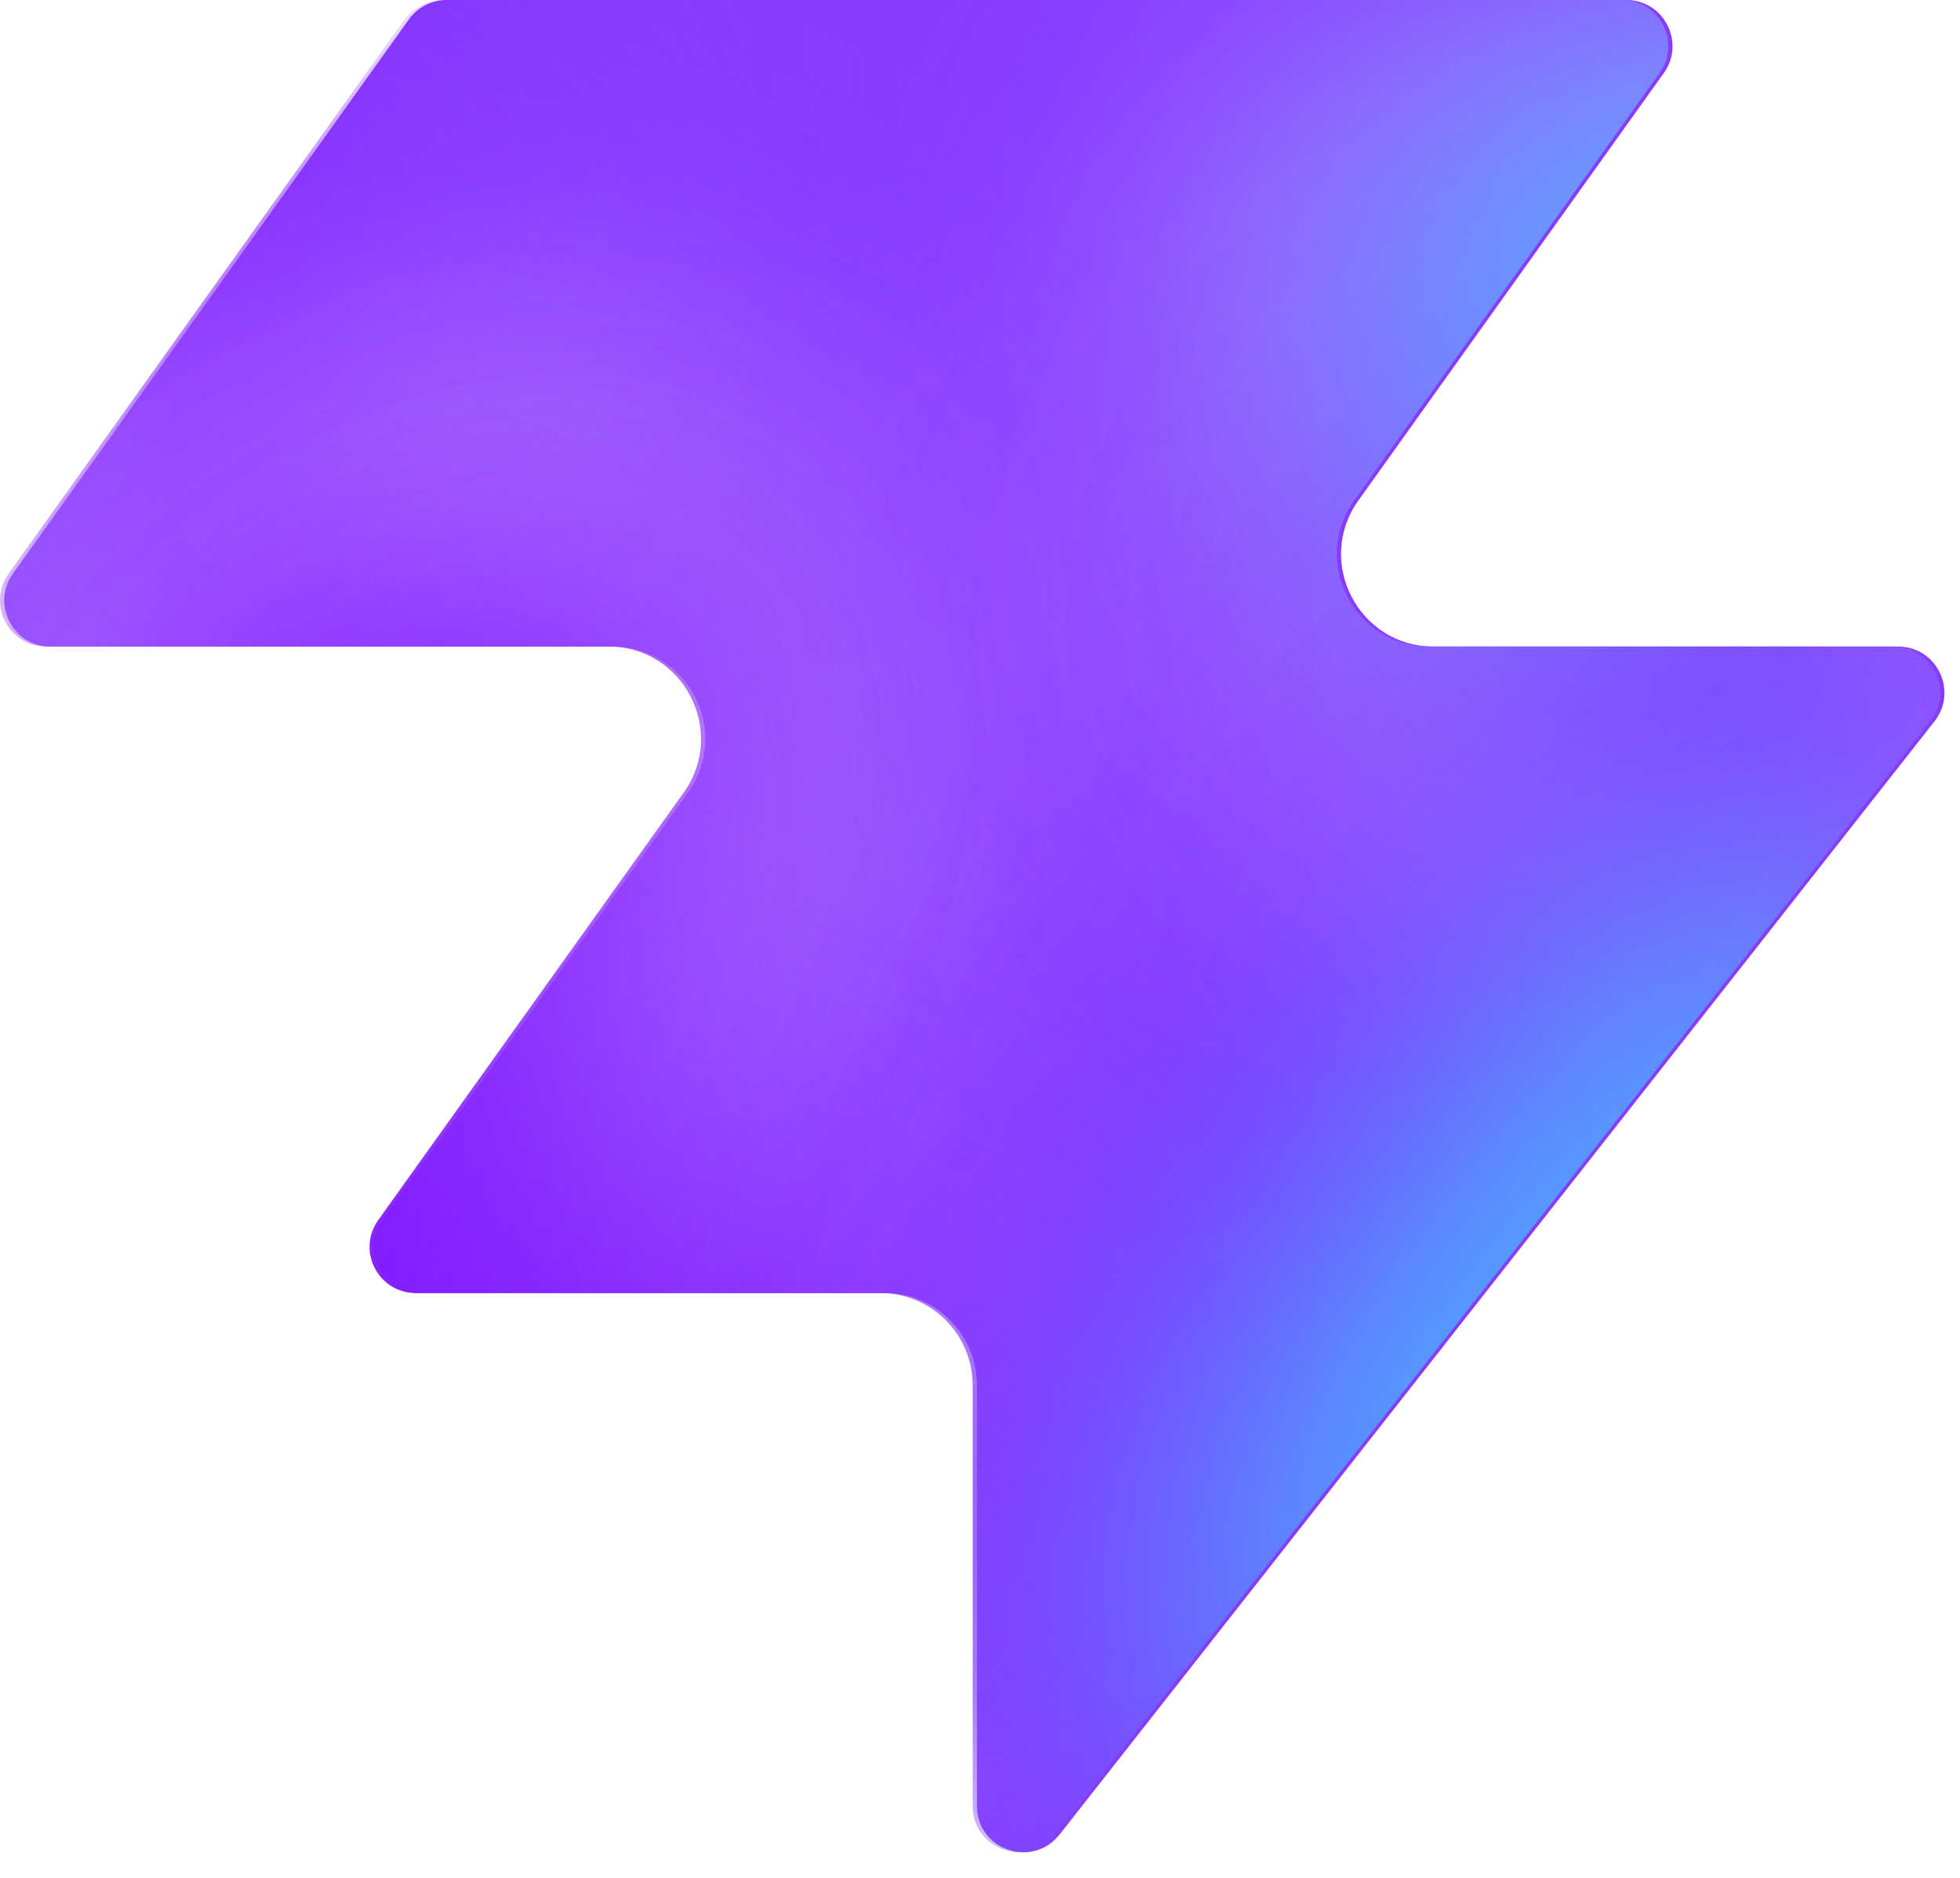
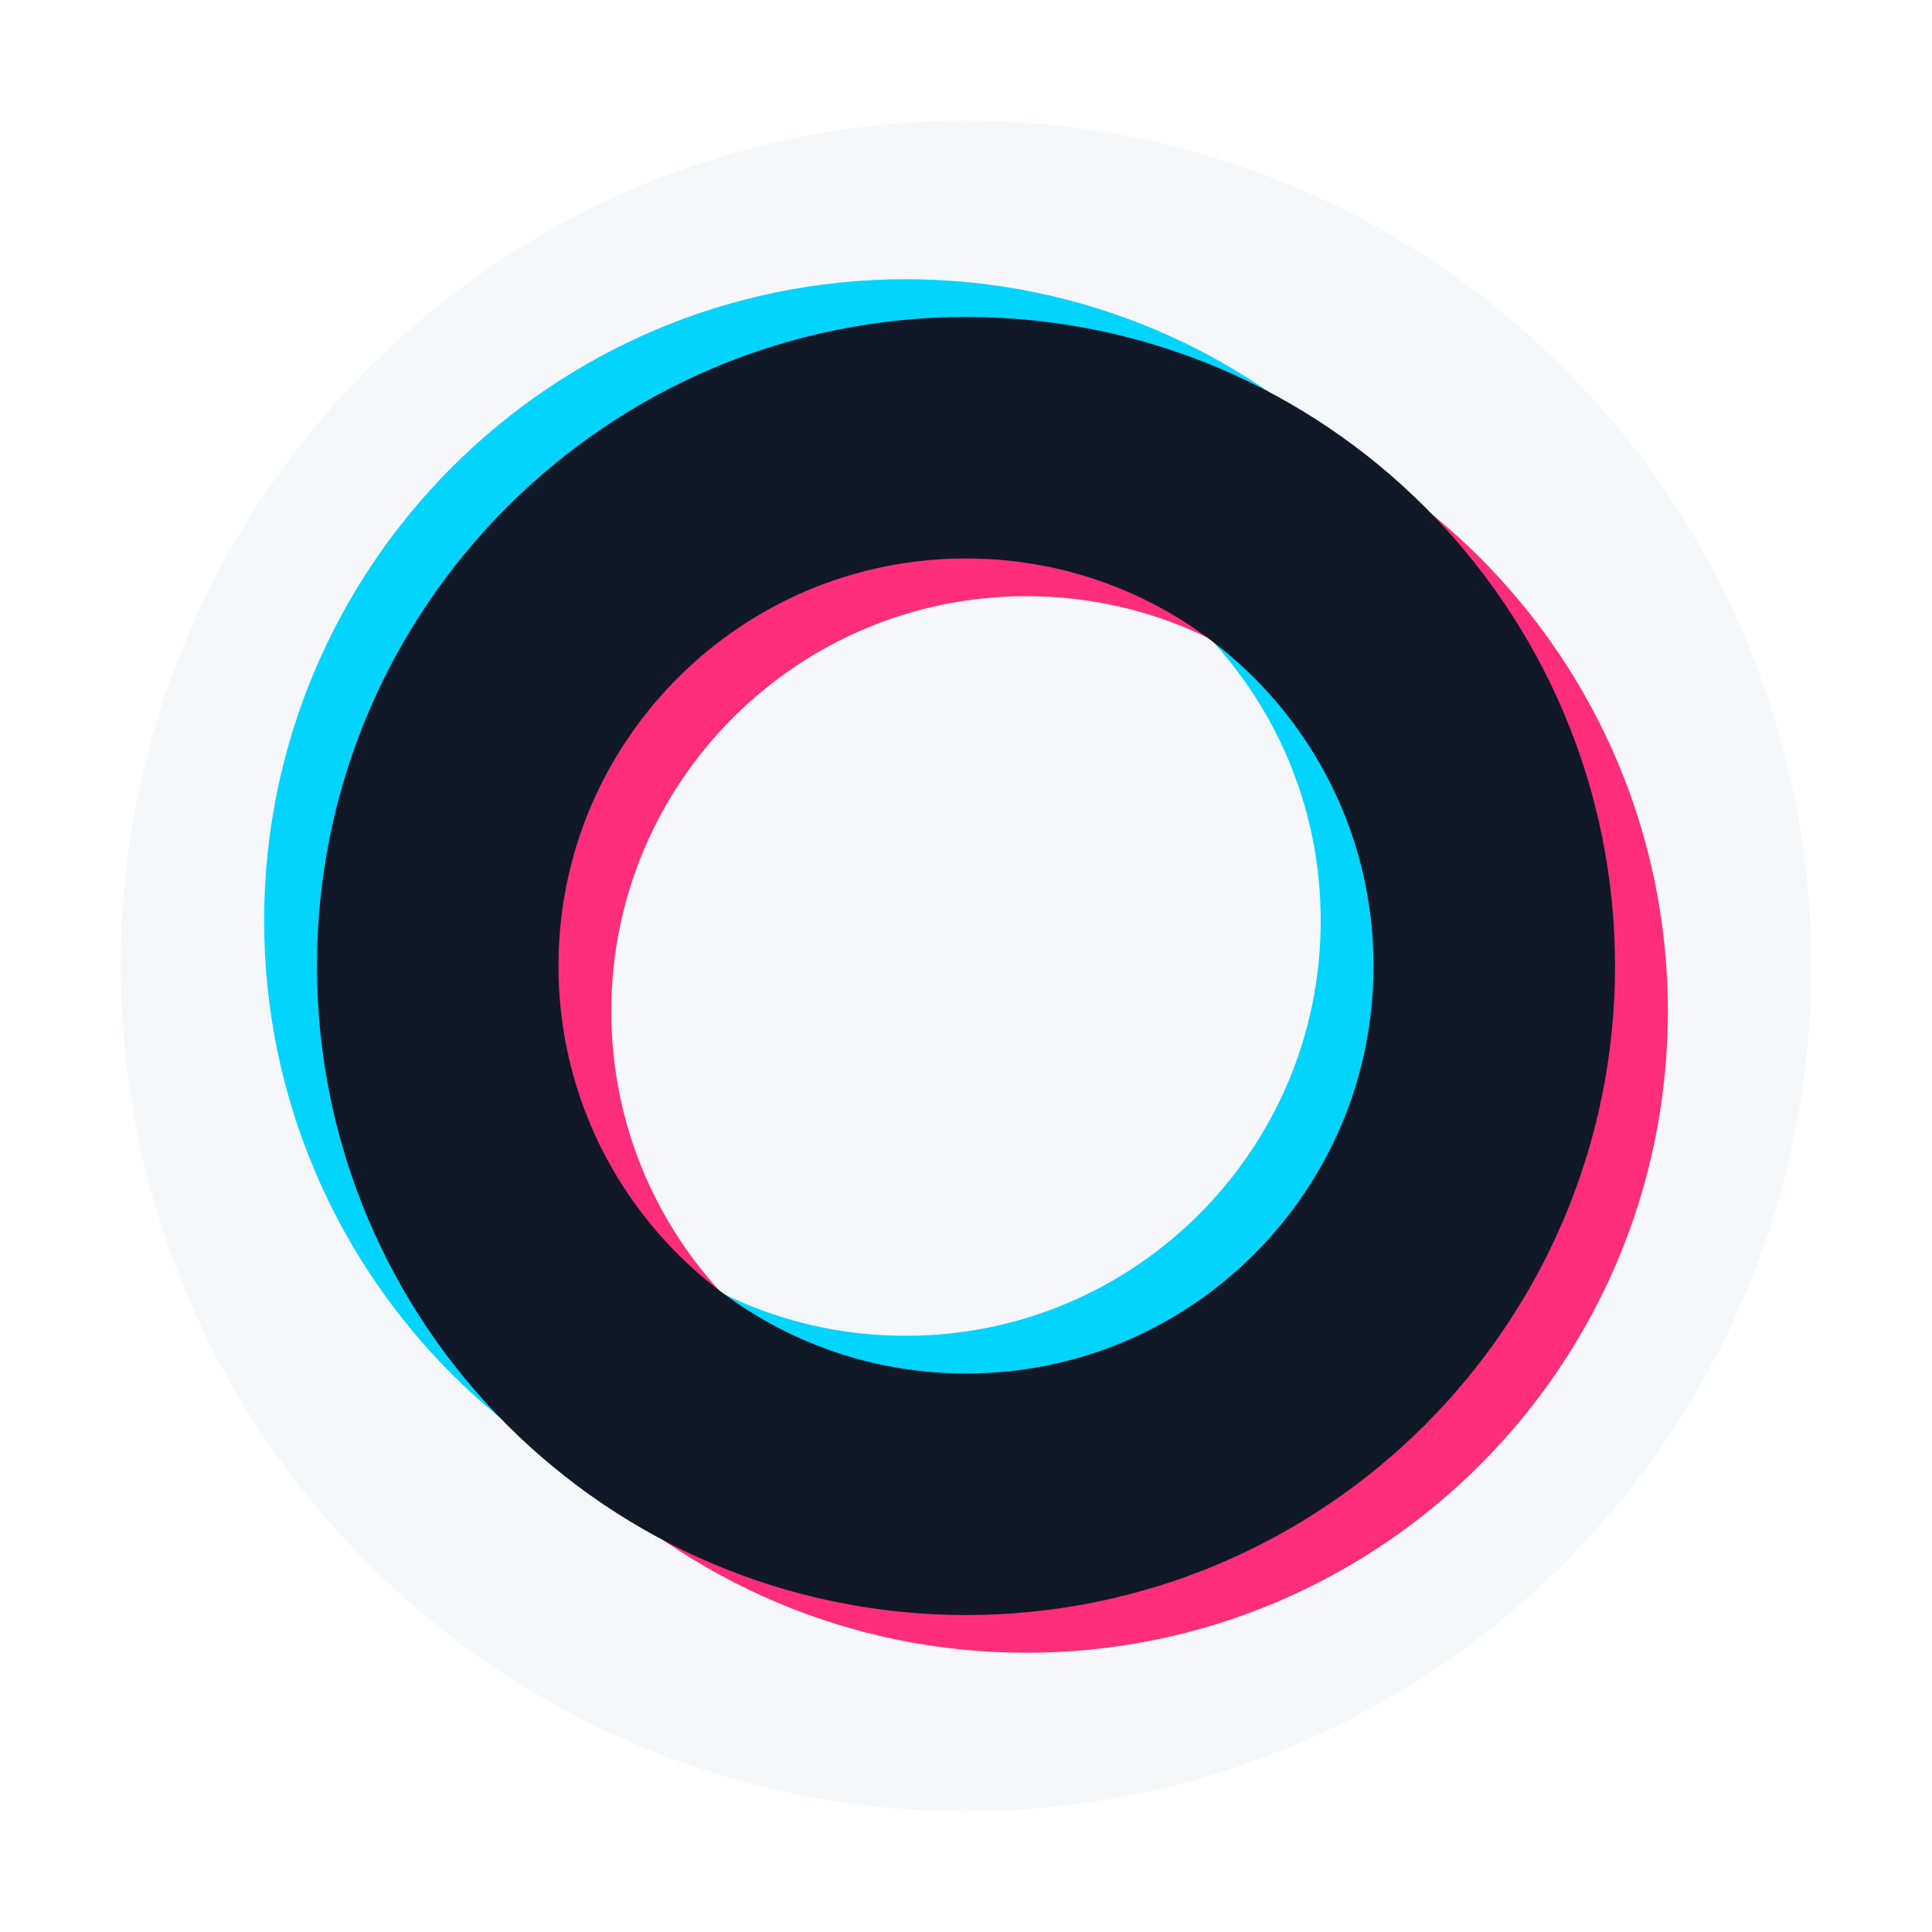
- <svg xmlns="http://www.w3.org/2000/svg" width="48" height="46" fill="none" viewBox="0 0 48 46">
-   <path fill="#863bff" d="M25.946 44.938c-.664.845-2.021.375-2.021-.698V33.937a2.26 2.26 0 0 0-2.262-2.262H10.287c-.92 0-1.456-1.04-.92-1.788l7.48-10.471c1.07-1.497 0-3.578-1.842-3.578H1.237c-.92 0-1.456-1.04-.92-1.788L10.013.474c.214-.297.556-.474.92-.474h28.894c.92 0 1.456 1.04.92 1.788l-7.48 10.471c-1.07 1.498 0 3.579 1.842 3.579h11.377c.943 0 1.473 1.088.89 1.83L25.947 44.94z" style="fill:#863bff;fill:color(display-p3 .525 .23 1);fill-opacity:1" />
-   <mask id="a" width="48" height="46" x="0" y="0" maskUnits="userSpaceOnUse" style="mask-type:alpha">
-     <path fill="#000" d="M25.842 44.938c-.664.844-2.021.375-2.021-.698V33.937a2.26 2.26 0 0 0-2.262-2.262H10.183c-.92 0-1.456-1.04-.92-1.788l7.48-10.471c1.07-1.498 0-3.579-1.842-3.579H1.133c-.92 0-1.456-1.04-.92-1.787L9.91.473c.214-.297.556-.474.92-.474h28.894c.92 0 1.456 1.04.92 1.788l-7.48 10.471c-1.07 1.498 0 3.578 1.842 3.578h11.377c.943 0 1.473 1.088.89 1.832L25.843 44.94z" style="fill:#000;fill-opacity:1" />
-   </mask>
-   <g mask="url(#a)">
-     <g filter="url(#b)">
-       <ellipse cx="5.508" cy="14.704" fill="#ede6ff" rx="5.508" ry="14.704" style="fill:#ede6ff;fill:color(display-p3 .927 .903 1);fill-opacity:1" transform="matrix(.00324 1 1 -.00324 -4.47 31.516)" />
-     </g>
-     <g filter="url(#c)">
-       <ellipse cx="10.399" cy="29.851" fill="#ede6ff" rx="10.399" ry="29.851" style="fill:#ede6ff;fill:color(display-p3 .927 .903 1);fill-opacity:1" transform="matrix(.00324 1 1 -.00324 -39.328 7.883)" />
-     </g>
-     <g filter="url(#d)">
-       <ellipse cx="5.508" cy="30.487" fill="#7e14ff" rx="5.508" ry="30.487" style="fill:#7e14ff;fill:color(display-p3 .492 .077 1);fill-opacity:1" transform="rotate(89.814 -25.913 -14.639)scale(1 -1)" />
-     </g>
-     <g filter="url(#e)">
-       <ellipse cx="5.508" cy="30.599" fill="#7e14ff" rx="5.508" ry="30.599" style="fill:#7e14ff;fill:color(display-p3 .492 .077 1);fill-opacity:1" transform="rotate(89.814 -32.644 -3.334)scale(1 -1)" />
-     </g>
-     <g filter="url(#f)">
-       <ellipse cx="5.508" cy="30.599" fill="#7e14ff" rx="5.508" ry="30.599" style="fill:#7e14ff;fill:color(display-p3 .492 .077 1);fill-opacity:1" transform="matrix(.00324 1 1 -.00324 -34.34 30.47)" />
-     </g>
-     <g filter="url(#g)">
-       <ellipse cx="14.072" cy="22.078" fill="#ede6ff" rx="14.072" ry="22.078" style="fill:#ede6ff;fill:color(display-p3 .927 .903 1);fill-opacity:1" transform="rotate(93.35 24.506 48.493)scale(-1 1)" />
-     </g>
-     <g filter="url(#h)">
-       <ellipse cx="3.47" cy="21.501" fill="#7e14ff" rx="3.47" ry="21.501" style="fill:#7e14ff;fill:color(display-p3 .492 .077 1);fill-opacity:1" transform="rotate(89.009 28.708 47.59)scale(-1 1)" />
-     </g>
-     <g filter="url(#i)">
-       <ellipse cx="3.47" cy="21.501" fill="#7e14ff" rx="3.47" ry="21.501" style="fill:#7e14ff;fill:color(display-p3 .492 .077 1);fill-opacity:1" transform="rotate(89.009 28.708 47.59)scale(-1 1)" />
-     </g>
-     <g filter="url(#j)">
-       <ellipse cx=".387" cy="8.972" fill="#7e14ff" rx="4.407" ry="29.108" style="fill:#7e14ff;fill:color(display-p3 .492 .077 1);fill-opacity:1" transform="rotate(39.51 .387 8.972)" />
-     </g>
-     <g filter="url(#k)">
-       <ellipse cx="47.523" cy="-6.092" fill="#7e14ff" rx="4.407" ry="29.108" style="fill:#7e14ff;fill:color(display-p3 .492 .077 1);fill-opacity:1" transform="rotate(37.892 47.523 -6.092)" />
-     </g>
-     <g filter="url(#l)">
-       <ellipse cx="41.412" cy="6.333" fill="#47bfff" rx="5.971" ry="9.665" style="fill:#47bfff;fill:color(display-p3 .28 .748 1);fill-opacity:1" transform="rotate(37.892 41.412 6.333)" />
-     </g>
-     <g filter="url(#m)">
-       <ellipse cx="-1.879" cy="38.332" fill="#7e14ff" rx="4.407" ry="29.108" style="fill:#7e14ff;fill:color(display-p3 .492 .077 1);fill-opacity:1" transform="rotate(37.892 -1.88 38.332)" />
-     </g>
-     <g filter="url(#n)">
-       <ellipse cx="-1.879" cy="38.332" fill="#7e14ff" rx="4.407" ry="29.108" style="fill:#7e14ff;fill:color(display-p3 .492 .077 1);fill-opacity:1" transform="rotate(37.892 -1.88 38.332)" />
-     </g>
-     <g filter="url(#o)">
-       <ellipse cx="35.651" cy="29.907" fill="#7e14ff" rx="4.407" ry="29.108" style="fill:#7e14ff;fill:color(display-p3 .492 .077 1);fill-opacity:1" transform="rotate(37.892 35.651 29.907)" />
-     </g>
-     <g filter="url(#p)">
-       <ellipse cx="38.418" cy="32.4" fill="#47bfff" rx="5.971" ry="15.297" style="fill:#47bfff;fill:color(display-p3 .28 .748 1);fill-opacity:1" transform="rotate(37.892 38.418 32.4)" />
-     </g>
-   </g>
-   <defs>
-     <filter id="b" width="60.045" height="41.654" x="-19.77" y="16.149" color-interpolation-filters="sRGB" filterUnits="userSpaceOnUse">
-       <feFlood flood-opacity="0" result="BackgroundImageFix" />
-       <feBlend in="SourceGraphic" in2="BackgroundImageFix" result="shape" />
-       <feGaussianBlur result="effect1_foregroundBlur_2002_17158" stdDeviation="7.659" />
-     </filter>
-     <filter id="c" width="90.34" height="51.437" x="-54.613" y="-7.533" color-interpolation-filters="sRGB" filterUnits="userSpaceOnUse">
-       <feFlood flood-opacity="0" result="BackgroundImageFix" />
-       <feBlend in="SourceGraphic" in2="BackgroundImageFix" result="shape" />
-       <feGaussianBlur result="effect1_foregroundBlur_2002_17158" stdDeviation="7.659" />
-     </filter>
-     <filter id="d" width="79.355" height="29.4" x="-49.64" y="2.03" color-interpolation-filters="sRGB" filterUnits="userSpaceOnUse">
-       <feFlood flood-opacity="0" result="BackgroundImageFix" />
-       <feBlend in="SourceGraphic" in2="BackgroundImageFix" result="shape" />
-       <feGaussianBlur result="effect1_foregroundBlur_2002_17158" stdDeviation="4.596" />
-     </filter>
-     <filter id="e" width="79.579" height="29.4" x="-45.045" y="20.029" color-interpolation-filters="sRGB" filterUnits="userSpaceOnUse">
-       <feFlood flood-opacity="0" result="BackgroundImageFix" />
-       <feBlend in="SourceGraphic" in2="BackgroundImageFix" result="shape" />
-       <feGaussianBlur result="effect1_foregroundBlur_2002_17158" stdDeviation="4.596" />
-     </filter>
-     <filter id="f" width="79.579" height="29.4" x="-43.513" y="21.178" color-interpolation-filters="sRGB" filterUnits="userSpaceOnUse">
-       <feFlood flood-opacity="0" result="BackgroundImageFix" />
-       <feBlend in="SourceGraphic" in2="BackgroundImageFix" result="shape" />
-       <feGaussianBlur result="effect1_foregroundBlur_2002_17158" stdDeviation="4.596" />
-     </filter>
-     <filter id="g" width="74.749" height="58.852" x="15.756" y="-17.901" color-interpolation-filters="sRGB" filterUnits="userSpaceOnUse">
-       <feFlood flood-opacity="0" result="BackgroundImageFix" />
-       <feBlend in="SourceGraphic" in2="BackgroundImageFix" result="shape" />
-       <feGaussianBlur result="effect1_foregroundBlur_2002_17158" stdDeviation="7.659" />
-     </filter>
-     <filter id="h" width="61.377" height="25.362" x="23.548" y="2.284" color-interpolation-filters="sRGB" filterUnits="userSpaceOnUse">
-       <feFlood flood-opacity="0" result="BackgroundImageFix" />
-       <feBlend in="SourceGraphic" in2="BackgroundImageFix" result="shape" />
-       <feGaussianBlur result="effect1_foregroundBlur_2002_17158" stdDeviation="4.596" />
-     </filter>
-     <filter id="i" width="61.377" height="25.362" x="23.548" y="2.284" color-interpolation-filters="sRGB" filterUnits="userSpaceOnUse">
-       <feFlood flood-opacity="0" result="BackgroundImageFix" />
-       <feBlend in="SourceGraphic" in2="BackgroundImageFix" result="shape" />
-       <feGaussianBlur result="effect1_foregroundBlur_2002_17158" stdDeviation="4.596" />
-     </filter>
-     <filter id="j" width="56.045" height="63.649" x="-27.636" y="-22.853" color-interpolation-filters="sRGB" filterUnits="userSpaceOnUse">
-       <feFlood flood-opacity="0" result="BackgroundImageFix" />
-       <feBlend in="SourceGraphic" in2="BackgroundImageFix" result="shape" />
-       <feGaussianBlur result="effect1_foregroundBlur_2002_17158" stdDeviation="4.596" />
-     </filter>
-     <filter id="k" width="54.814" height="64.646" x="20.116" y="-38.415" color-interpolation-filters="sRGB" filterUnits="userSpaceOnUse">
-       <feFlood flood-opacity="0" result="BackgroundImageFix" />
-       <feBlend in="SourceGraphic" in2="BackgroundImageFix" result="shape" />
-       <feGaussianBlur result="effect1_foregroundBlur_2002_17158" stdDeviation="4.596" />
-     </filter>
-     <filter id="l" width="33.541" height="35.313" x="24.641" y="-11.323" color-interpolation-filters="sRGB" filterUnits="userSpaceOnUse">
-       <feFlood flood-opacity="0" result="BackgroundImageFix" />
-       <feBlend in="SourceGraphic" in2="BackgroundImageFix" result="shape" />
-       <feGaussianBlur result="effect1_foregroundBlur_2002_17158" stdDeviation="4.596" />
-     </filter>
-     <filter id="m" width="54.814" height="64.646" x="-29.286" y="6.009" color-interpolation-filters="sRGB" filterUnits="userSpaceOnUse">
-       <feFlood flood-opacity="0" result="BackgroundImageFix" />
-       <feBlend in="SourceGraphic" in2="BackgroundImageFix" result="shape" />
-       <feGaussianBlur result="effect1_foregroundBlur_2002_17158" stdDeviation="4.596" />
-     </filter>
-     <filter id="n" width="54.814" height="64.646" x="-29.286" y="6.009" color-interpolation-filters="sRGB" filterUnits="userSpaceOnUse">
-       <feFlood flood-opacity="0" result="BackgroundImageFix" />
-       <feBlend in="SourceGraphic" in2="BackgroundImageFix" result="shape" />
-       <feGaussianBlur result="effect1_foregroundBlur_2002_17158" stdDeviation="4.596" />
-     </filter>
-     <filter id="o" width="54.814" height="64.646" x="8.244" y="-2.416" color-interpolation-filters="sRGB" filterUnits="userSpaceOnUse">
-       <feFlood flood-opacity="0" result="BackgroundImageFix" />
-       <feBlend in="SourceGraphic" in2="BackgroundImageFix" result="shape" />
-       <feGaussianBlur result="effect1_foregroundBlur_2002_17158" stdDeviation="4.596" />
-     </filter>
-     <filter id="p" width="39.409" height="43.623" x="18.713" y="10.588" color-interpolation-filters="sRGB" filterUnits="userSpaceOnUse">
-       <feFlood flood-opacity="0" result="BackgroundImageFix" />
-       <feBlend in="SourceGraphic" in2="BackgroundImageFix" result="shape" />
-       <feGaussianBlur result="effect1_foregroundBlur_2002_17158" stdDeviation="4.596" />
-     </filter>
-   </defs>
+ <svg xmlns="http://www.w3.org/2000/svg" viewBox="0 0 64 64" role="img" aria-labelledby="title desc">
+   <circle cx="32" cy="32" r="28" fill="#f5f7fa" />
+   <circle cx="30" cy="30.5" r="17.5" fill="none" stroke="#00d4ff" stroke-width="7.5" />
+   <circle cx="34" cy="33.5" r="17.5" fill="none" stroke="#ff2d7a" stroke-width="7.5" />
+   <circle cx="32" cy="32" r="17.5" fill="none" stroke="#111827" stroke-width="8" />
</svg>
